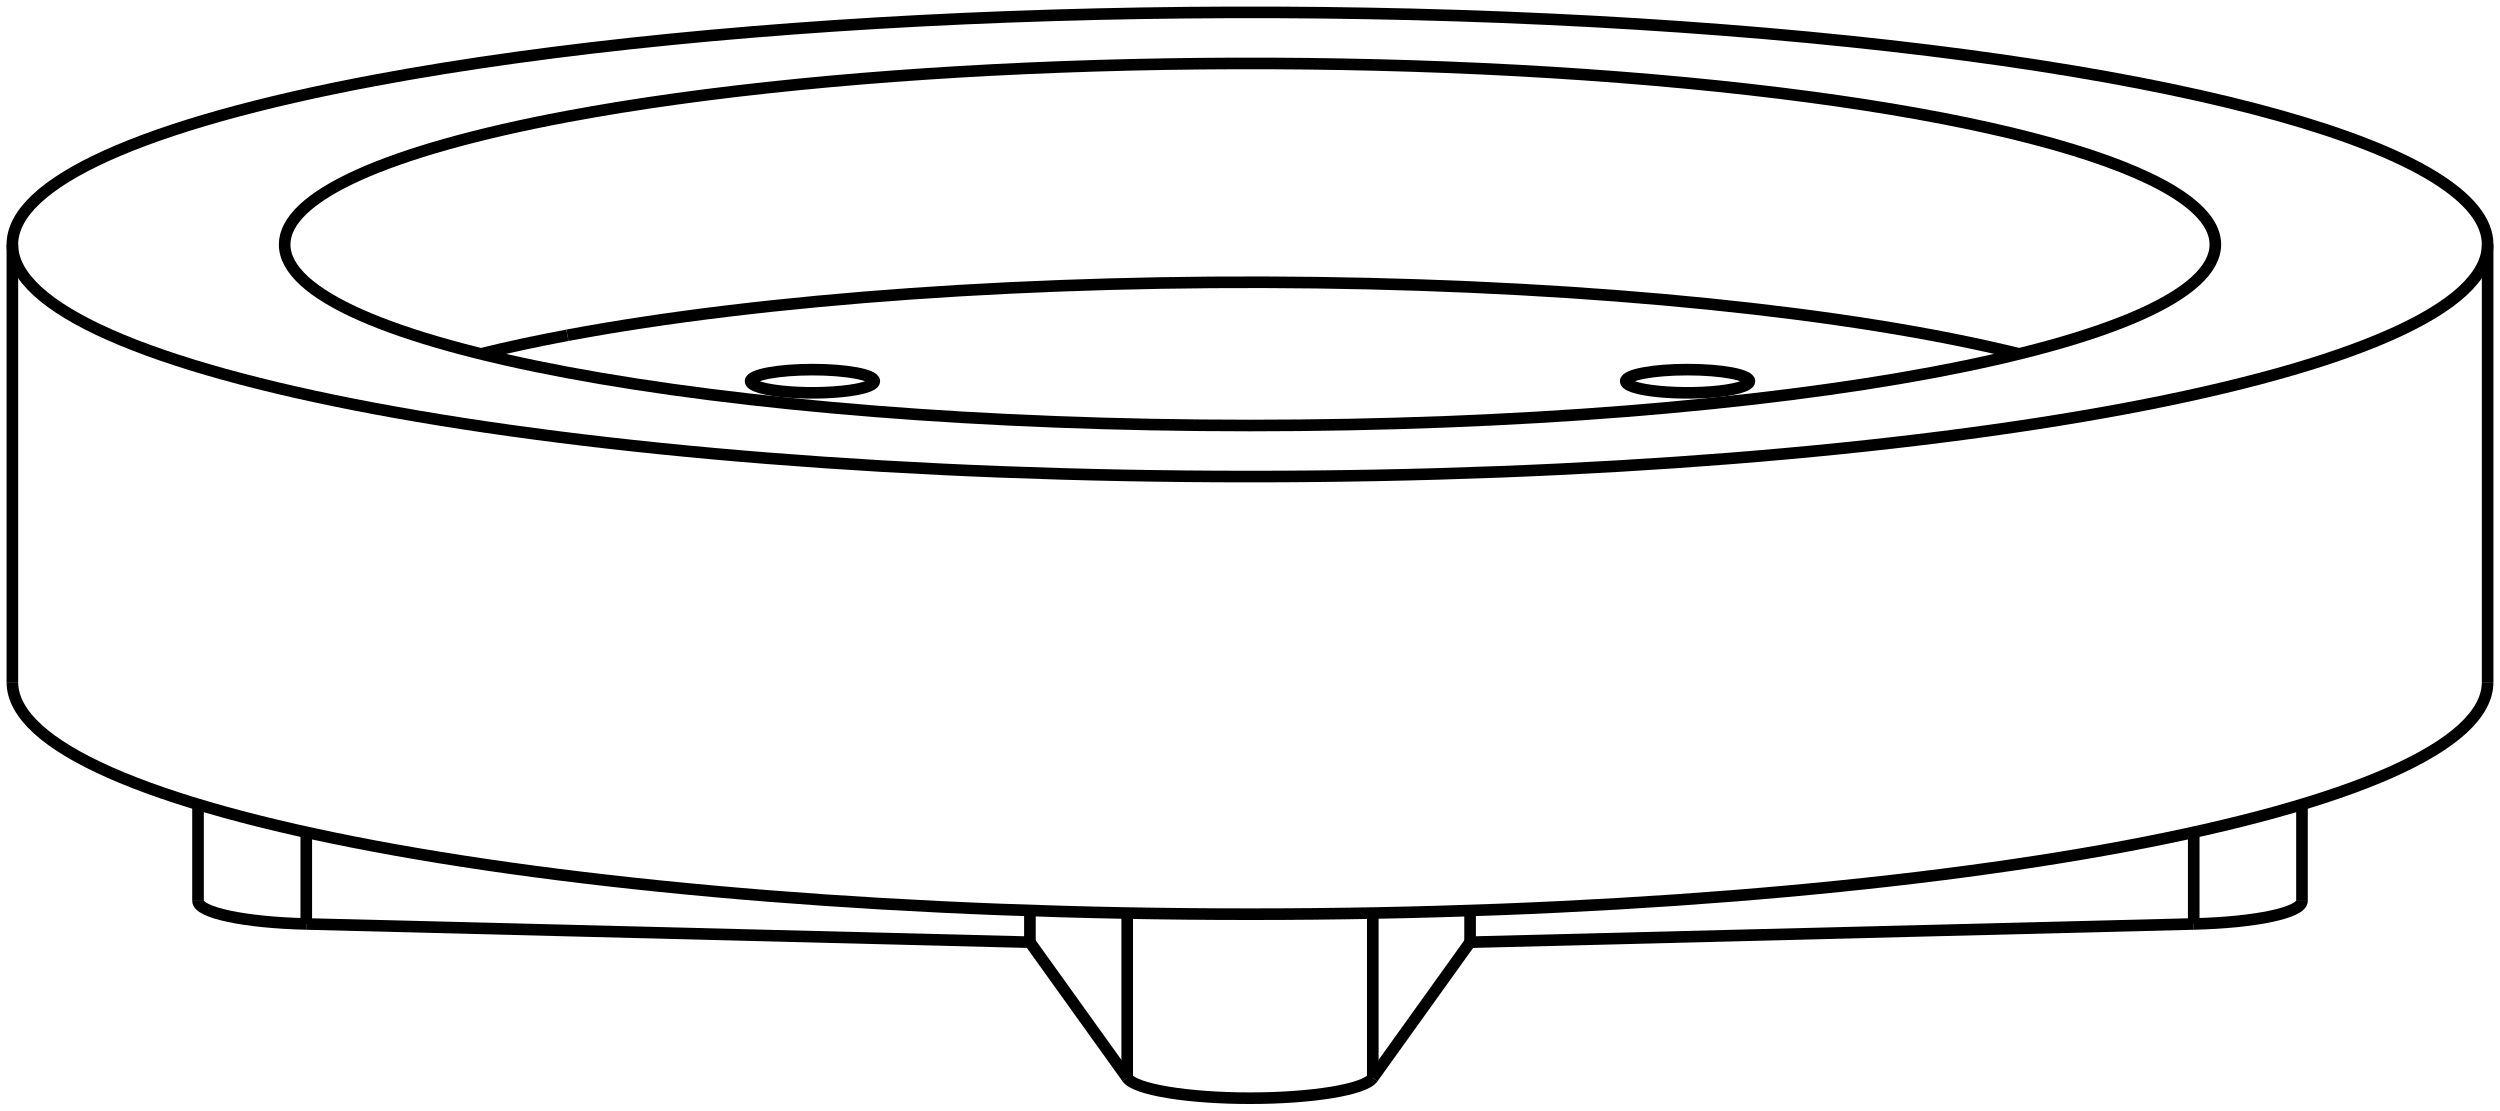
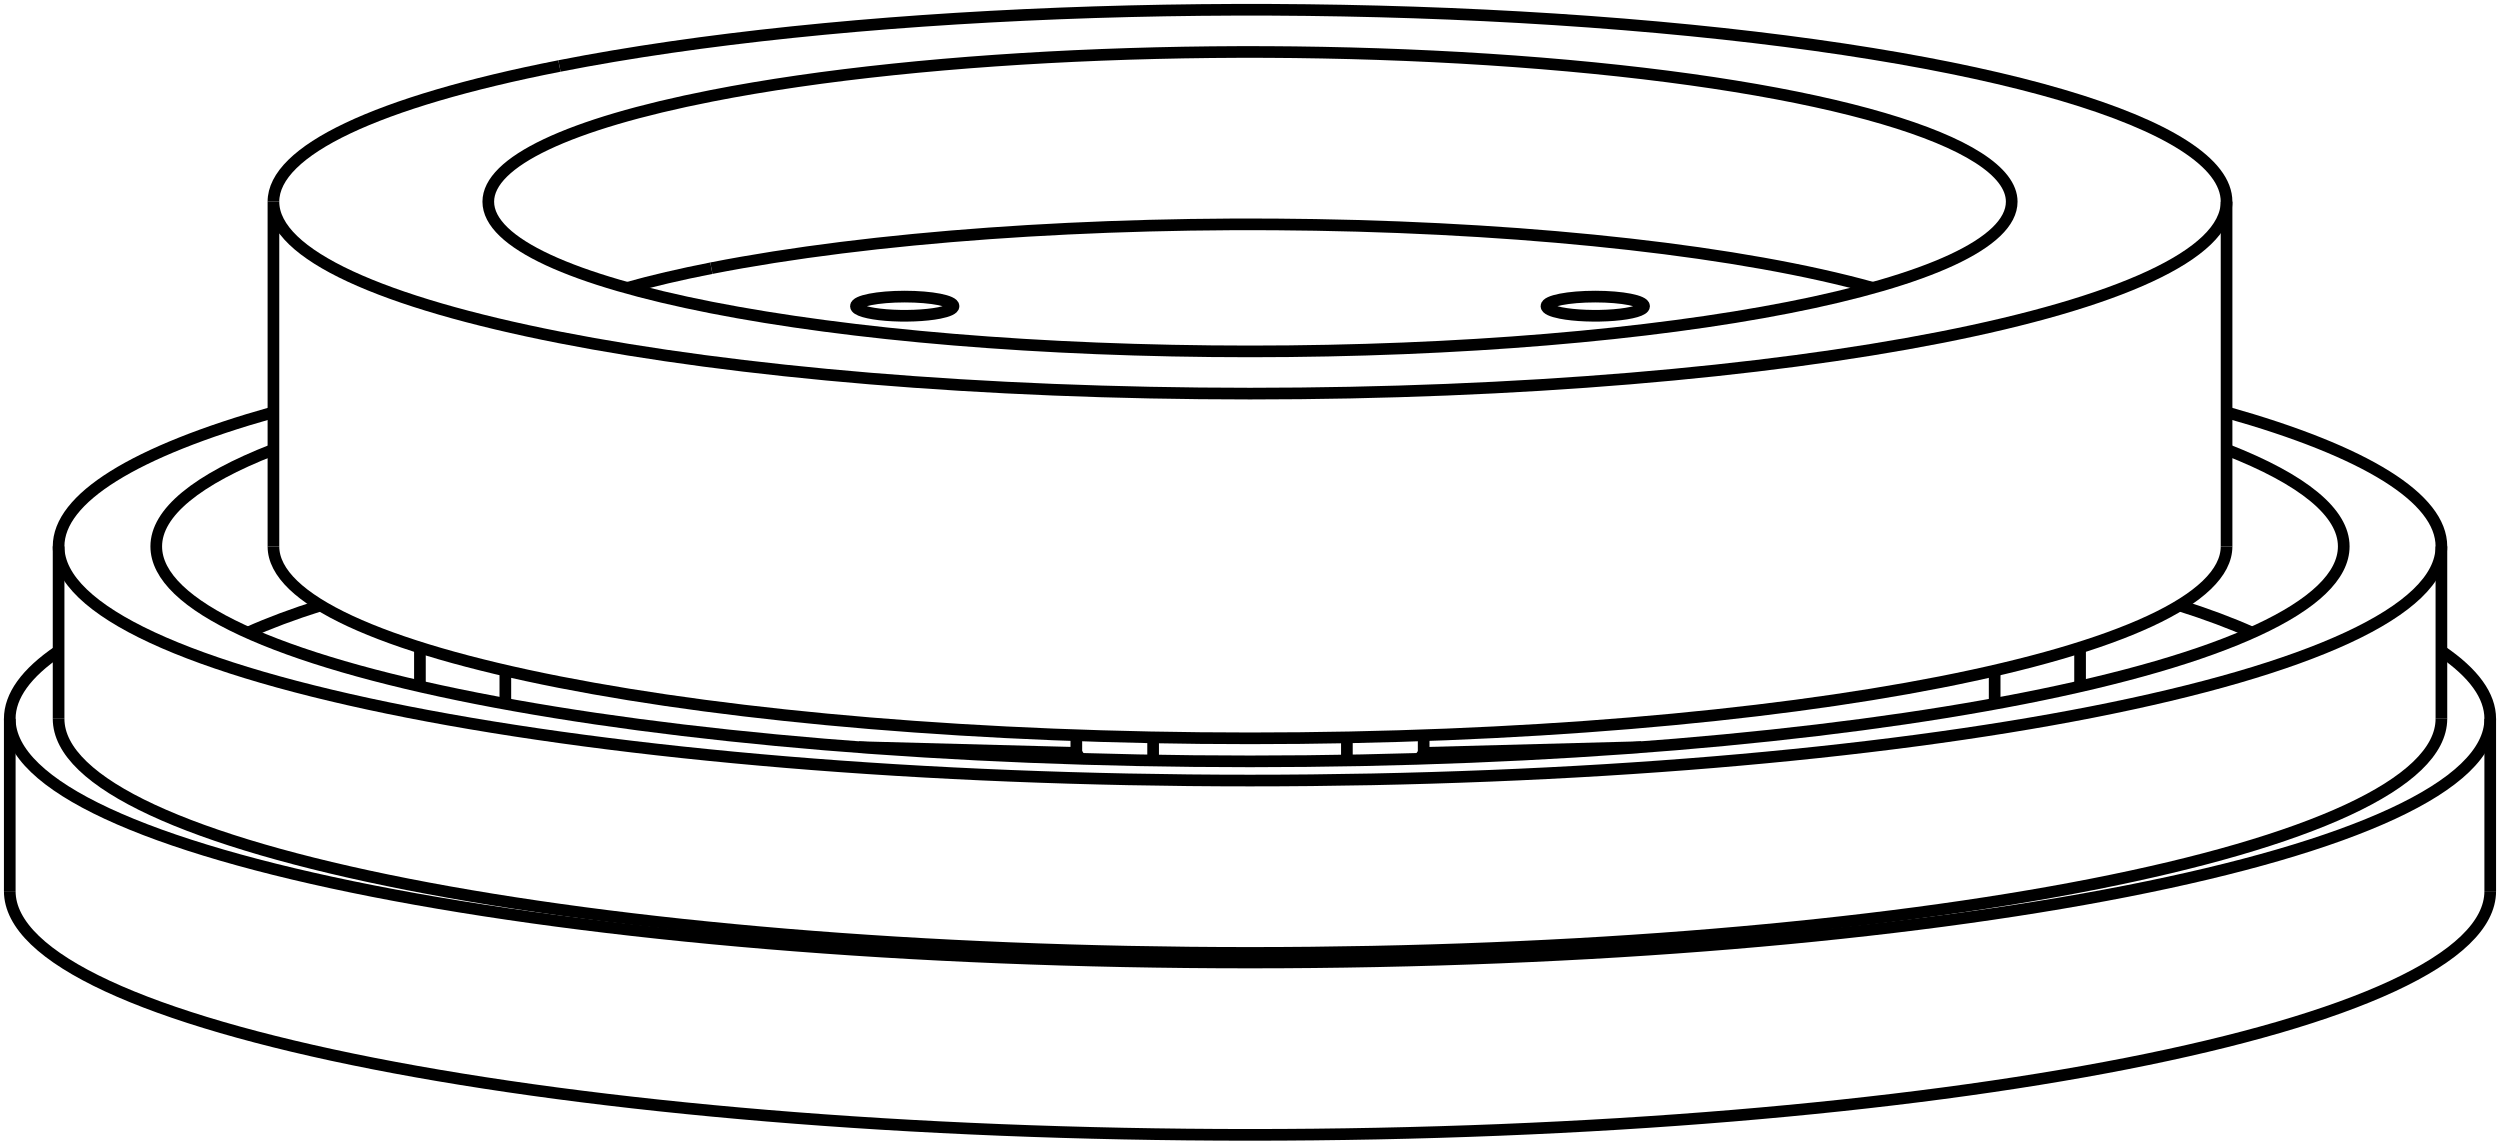
- <svg xmlns="http://www.w3.org/2000/svg" version="1.1" viewBox="-101 -46.274 202 89.736" fill="none" stroke="black" stroke-width="0.6%" vector-effect="non-scaling-stroke">
-   <path d="M -70.711 -39.782 A 100 18.753 360 0 1 100 -26.521 A 100 18.753 360 0 1 -100 -26.521 A 100 18.753 360 0 1 -70.711 -39.782 Z" />
-   <path d="M -100 8.84 A 100 18.753 180 0 0 100 8.84" />
-   <path d="M -55.154 -36.864 A 78 14.628 360 0 1 78 -26.521 A 78 14.628 360 0 1 -78 -26.521 A 78 14.628 360 0 1 -55.154 -36.864 Z" />
-   <path d="M -55.154 -19.184 A 78 14.628 180 0 0 -62.144 -17.681" />
-   <path d="M 62.144 -17.681 A 78 14.628 180 0 0 -55.154 -19.184" />
-   <path d="M 76.253 28.382 L 76.253 20.973" />
-   <path d="M 85 26.521 A 10 1.875 0 0 1 76.253 28.382" />
-   <path d="M 17.783 29.856 L 76.253 28.382" />
-   <path d="M 17.783 29.856 L 17.783 27.295" />
-   <path d="M 9.921 40.821 L 9.921 27.501" />
-   <path d="M 9.921 40.821 L 17.783 29.856" />
-   <path d="M -9.921 40.821 L -9.921 27.501" />
-   <path d="M 9.921 40.821 A 10 1.875 0 0 1 -9.921 40.821" />
-   <path d="M -17.783 29.856 L -17.783 27.295" />
-   <path d="M -17.783 29.856 L -9.921 40.821" />
-   <path d="M -76.253 28.382 L -17.783 29.856" />
-   <path d="M -76.253 28.382 L -76.253 20.973" />
-   <path d="M -85 26.521 A 10 1.875 180 0 0 -76.253 28.382" />
-   <path d="M -31.82 -14.808 A 5 0.938 360 0 1 -40.355 -15.471 A 5 0.938 360 0 1 -30.355 -15.471 A 5 0.938 360 0 1 -31.82 -14.808 Z" />
-   <path d="M 31.82 -14.808 A 5 0.938 360 0 1 30.355 -15.471 A 5 0.938 360 0 1 40.355 -15.471 A 5 0.938 360 0 1 31.82 -14.808 Z" />
-   <path d="M -100 -26.521 L -100 8.84" />
-   <path d="M 100 -26.521 L 100 8.84" />
-   <path d="M 85 18.719 L 85 26.521" />
-   <path d="M -85 18.719 L -85 26.521" />
+ <svg xmlns="http://www.w3.org/2000/svg" version="1.1" viewBox="-128 -55.951 256 117.209" fill="none" stroke="black" stroke-width="0.6%" vector-effect="non-scaling-stroke">
+   <path d="M 122 10.714 A 127 24.96 360 0 1 127 17.649 A 127 24.96 360 0 1 -127 17.649 A 127 24.96 360 0 1 -122 10.714" />
+   <path d="M -127 35.298 A 127 24.96 180 0 0 127 35.298" />
+   <path d="M -122 17.649 A 122 23.977 180 0 0 122 17.649" />
+   <path d="M 100 -13.735 A 122 23.977 360 0 1 122 0 A 122 23.977 360 0 1 -122 0 A 122 23.977 360 0 1 -100 -13.735" />
+   <path d="M 100 -9.913 A 112 22.012 360 0 1 112 0 A 112 22.012 360 0 1 -112 0 A 112 22.012 360 0 1 -100 -9.913" />
+   <path d="M -95.159 6.041 A 112 22.012 180 0 0 -102.606 8.824" />
+   <path d="M 102.606 8.824 A 112 22.012 180 0 0 95.159 6.041" />
+   <path d="M 17.783 21.144 L 40.064 20.555" />
+   <path d="M 17.372 21.745 L 17.783 21.144 L 17.783 19.34" />
+   <path d="M -17.783 21.144 L -17.372 21.745" />
+   <path d="M -40.064 20.555 L -17.783 21.144 L -17.783 19.34" />
+   <path d="M -76.253 16.122 L -76.253 12.715" />
+   <path d="M 76.253 16.122 L 76.253 12.715" />
+   <path d="M 9.921 21.925 L 9.921 19.556" />
+   <path d="M -9.921 21.925 L -9.921 19.556" />
+   <path d="M -100 0 A 100 19.653 180 0 0 100 0" />
+   <path d="M -70.711 -49.195 A 100 19.653 360 0 1 100 -35.298 L 100 0" />
+   <path d="M 100 -35.298 A 100 19.653 360 0 1 -100 -35.298 L -100 0" />
+   <path d="M -100 -35.298 A 100 19.653 360 0 1 -70.711 -49.195" />
+   <path d="M -31.82 -23.903 A 5 0.983 360 0 1 -40.355 -24.597 A 5 0.983 360 0 1 -30.355 -24.597 A 5 0.983 360 0 1 -31.82 -23.903 Z" />
+   <path d="M 31.82 -23.903 A 5 0.983 360 0 1 30.355 -24.597 A 5 0.983 360 0 1 40.355 -24.597 A 5 0.983 360 0 1 31.82 -23.903 Z" />
+   <path d="M -55.154 -46.138 A 78 15.33 360 0 1 78 -35.298 A 78 15.33 360 0 1 -78 -35.298 A 78 15.33 360 0 1 -55.154 -46.138 Z" />
+   <path d="M -55.154 -28.489 A 78 15.33 180 0 0 -63.78 -26.473" />
+   <path d="M 63.78 -26.473 A 78 15.33 180 0 0 -55.154 -28.489" />
+   <path d="M -127 17.649 L -127 35.298" />
+   <path d="M 127 17.649 L 127 35.298" />
+   <path d="M -122 0 L -122 17.649" />
+   <path d="M 122 0 L 122 17.649" />
+   <path d="M -85 10.353 L -85 14.333" />
+   <path d="M 85 10.353 L 85 14.333" />
</svg>
